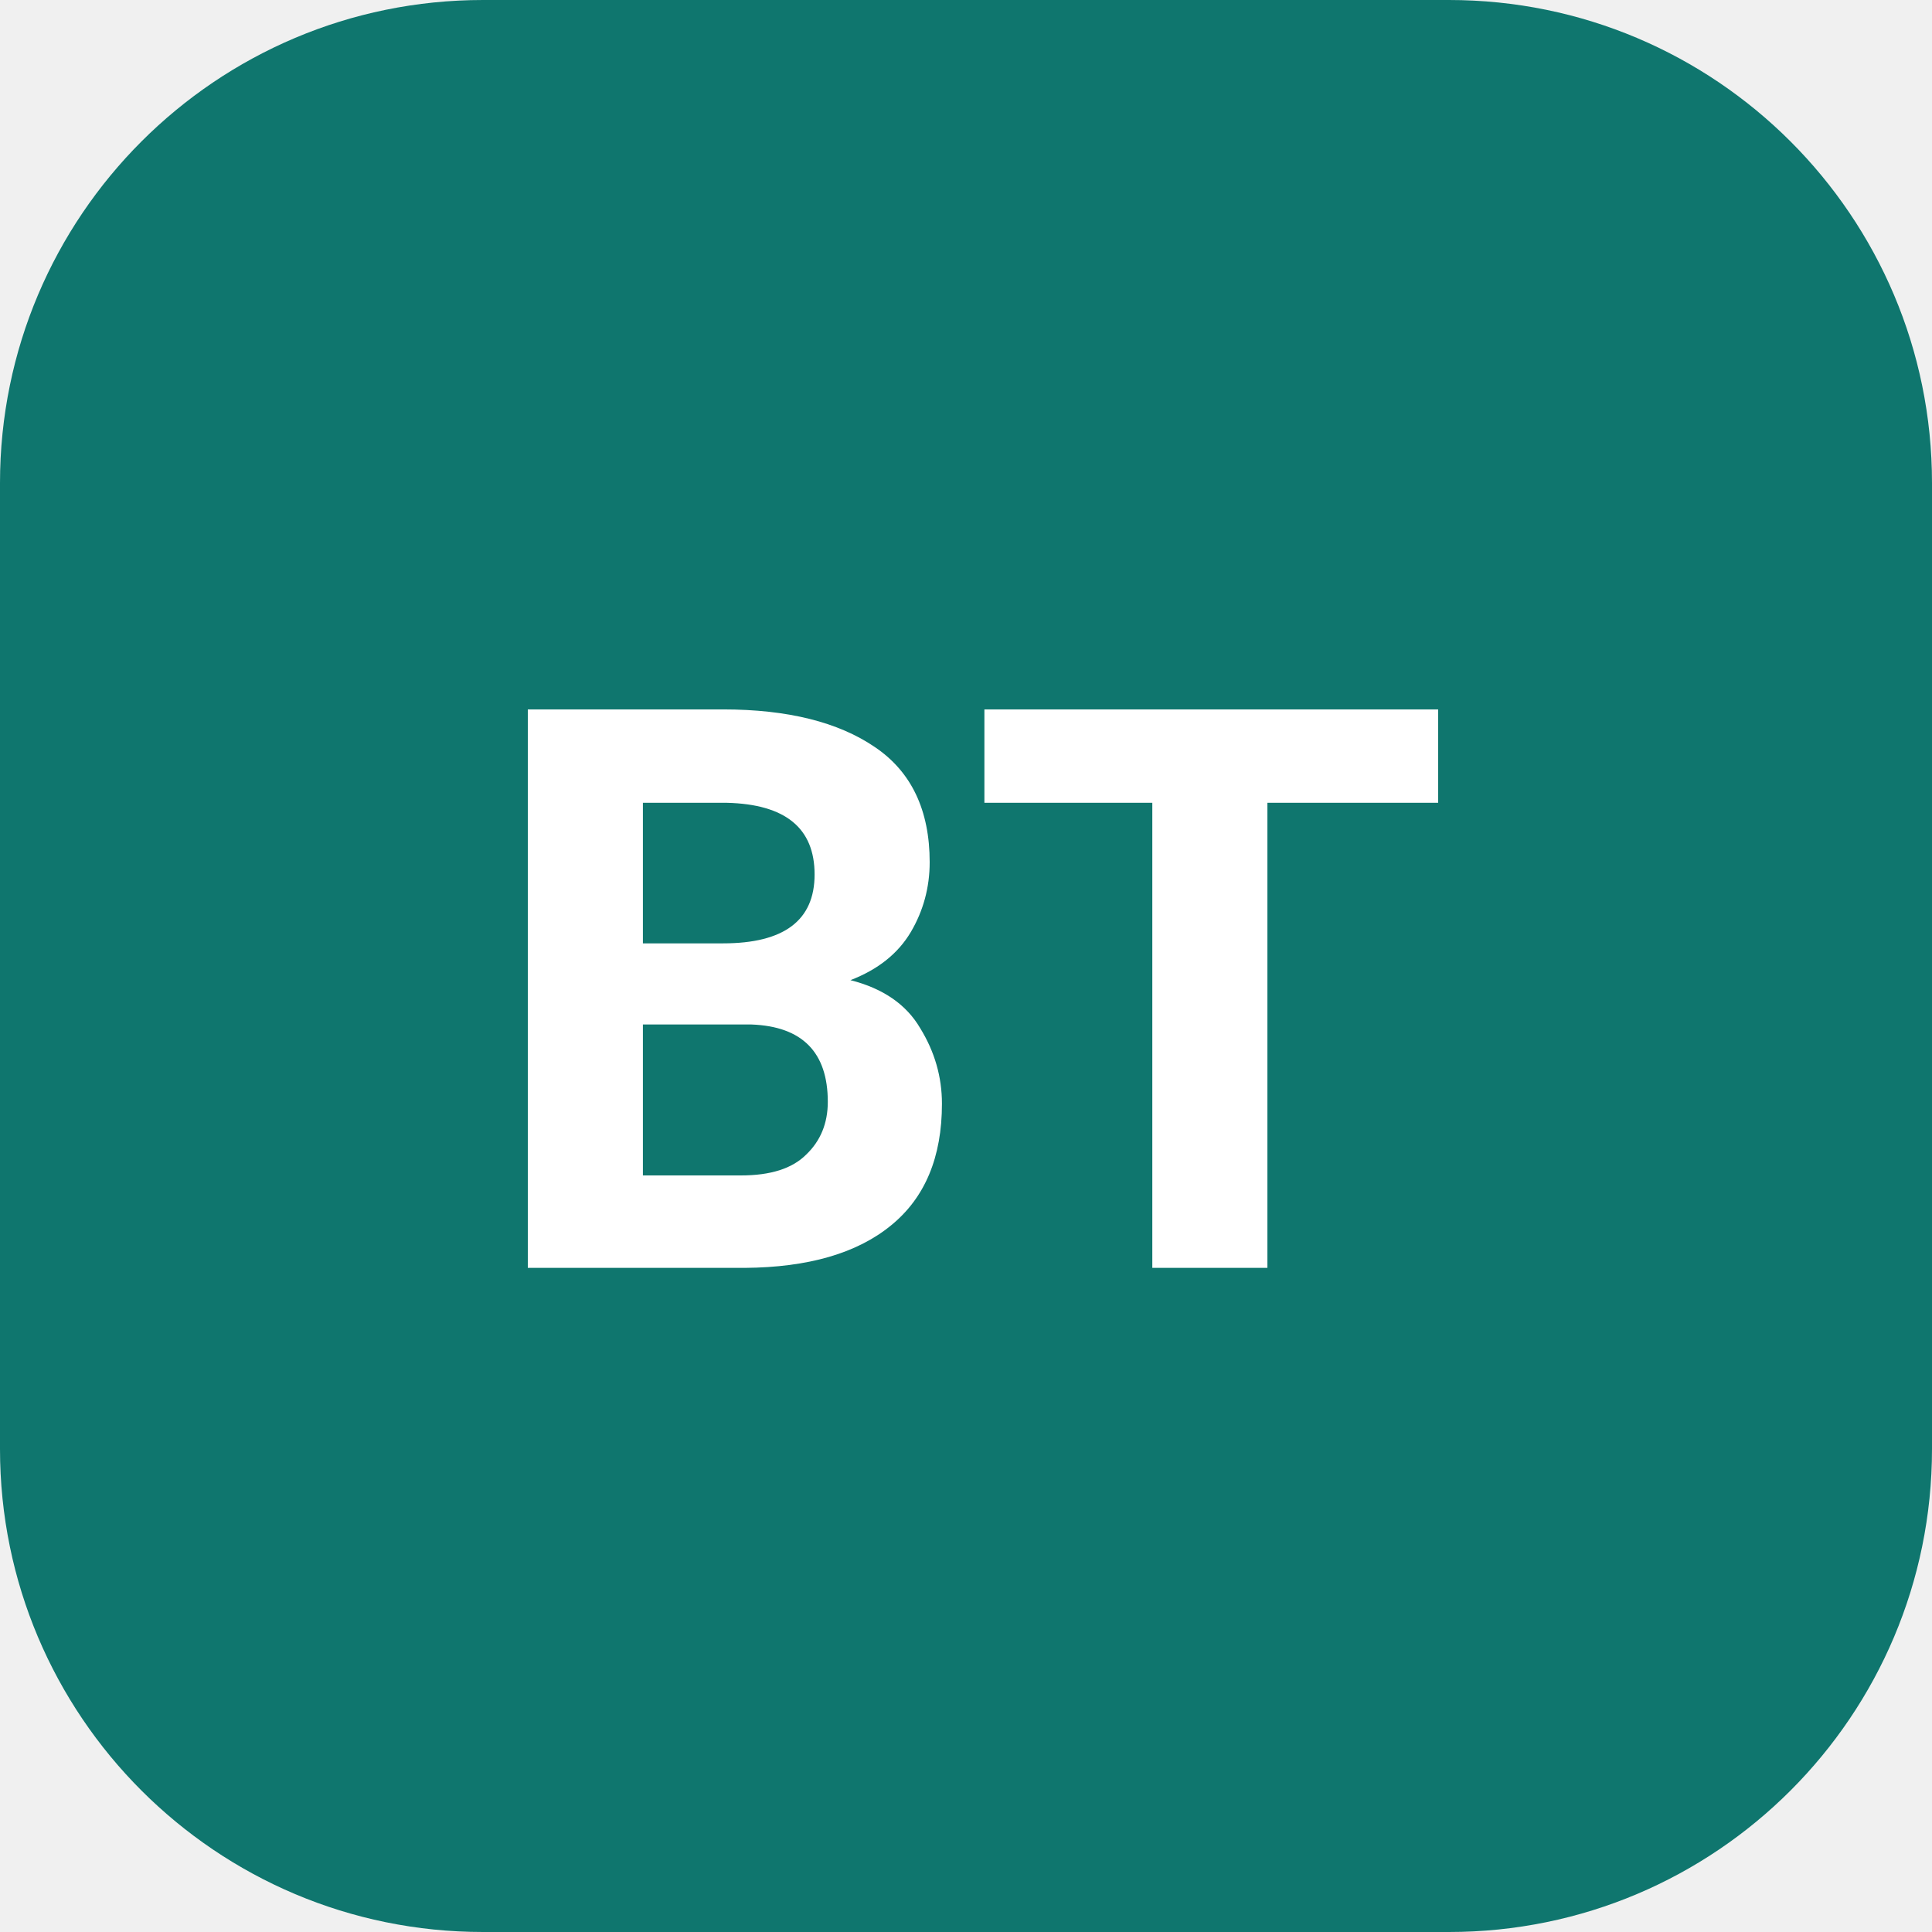
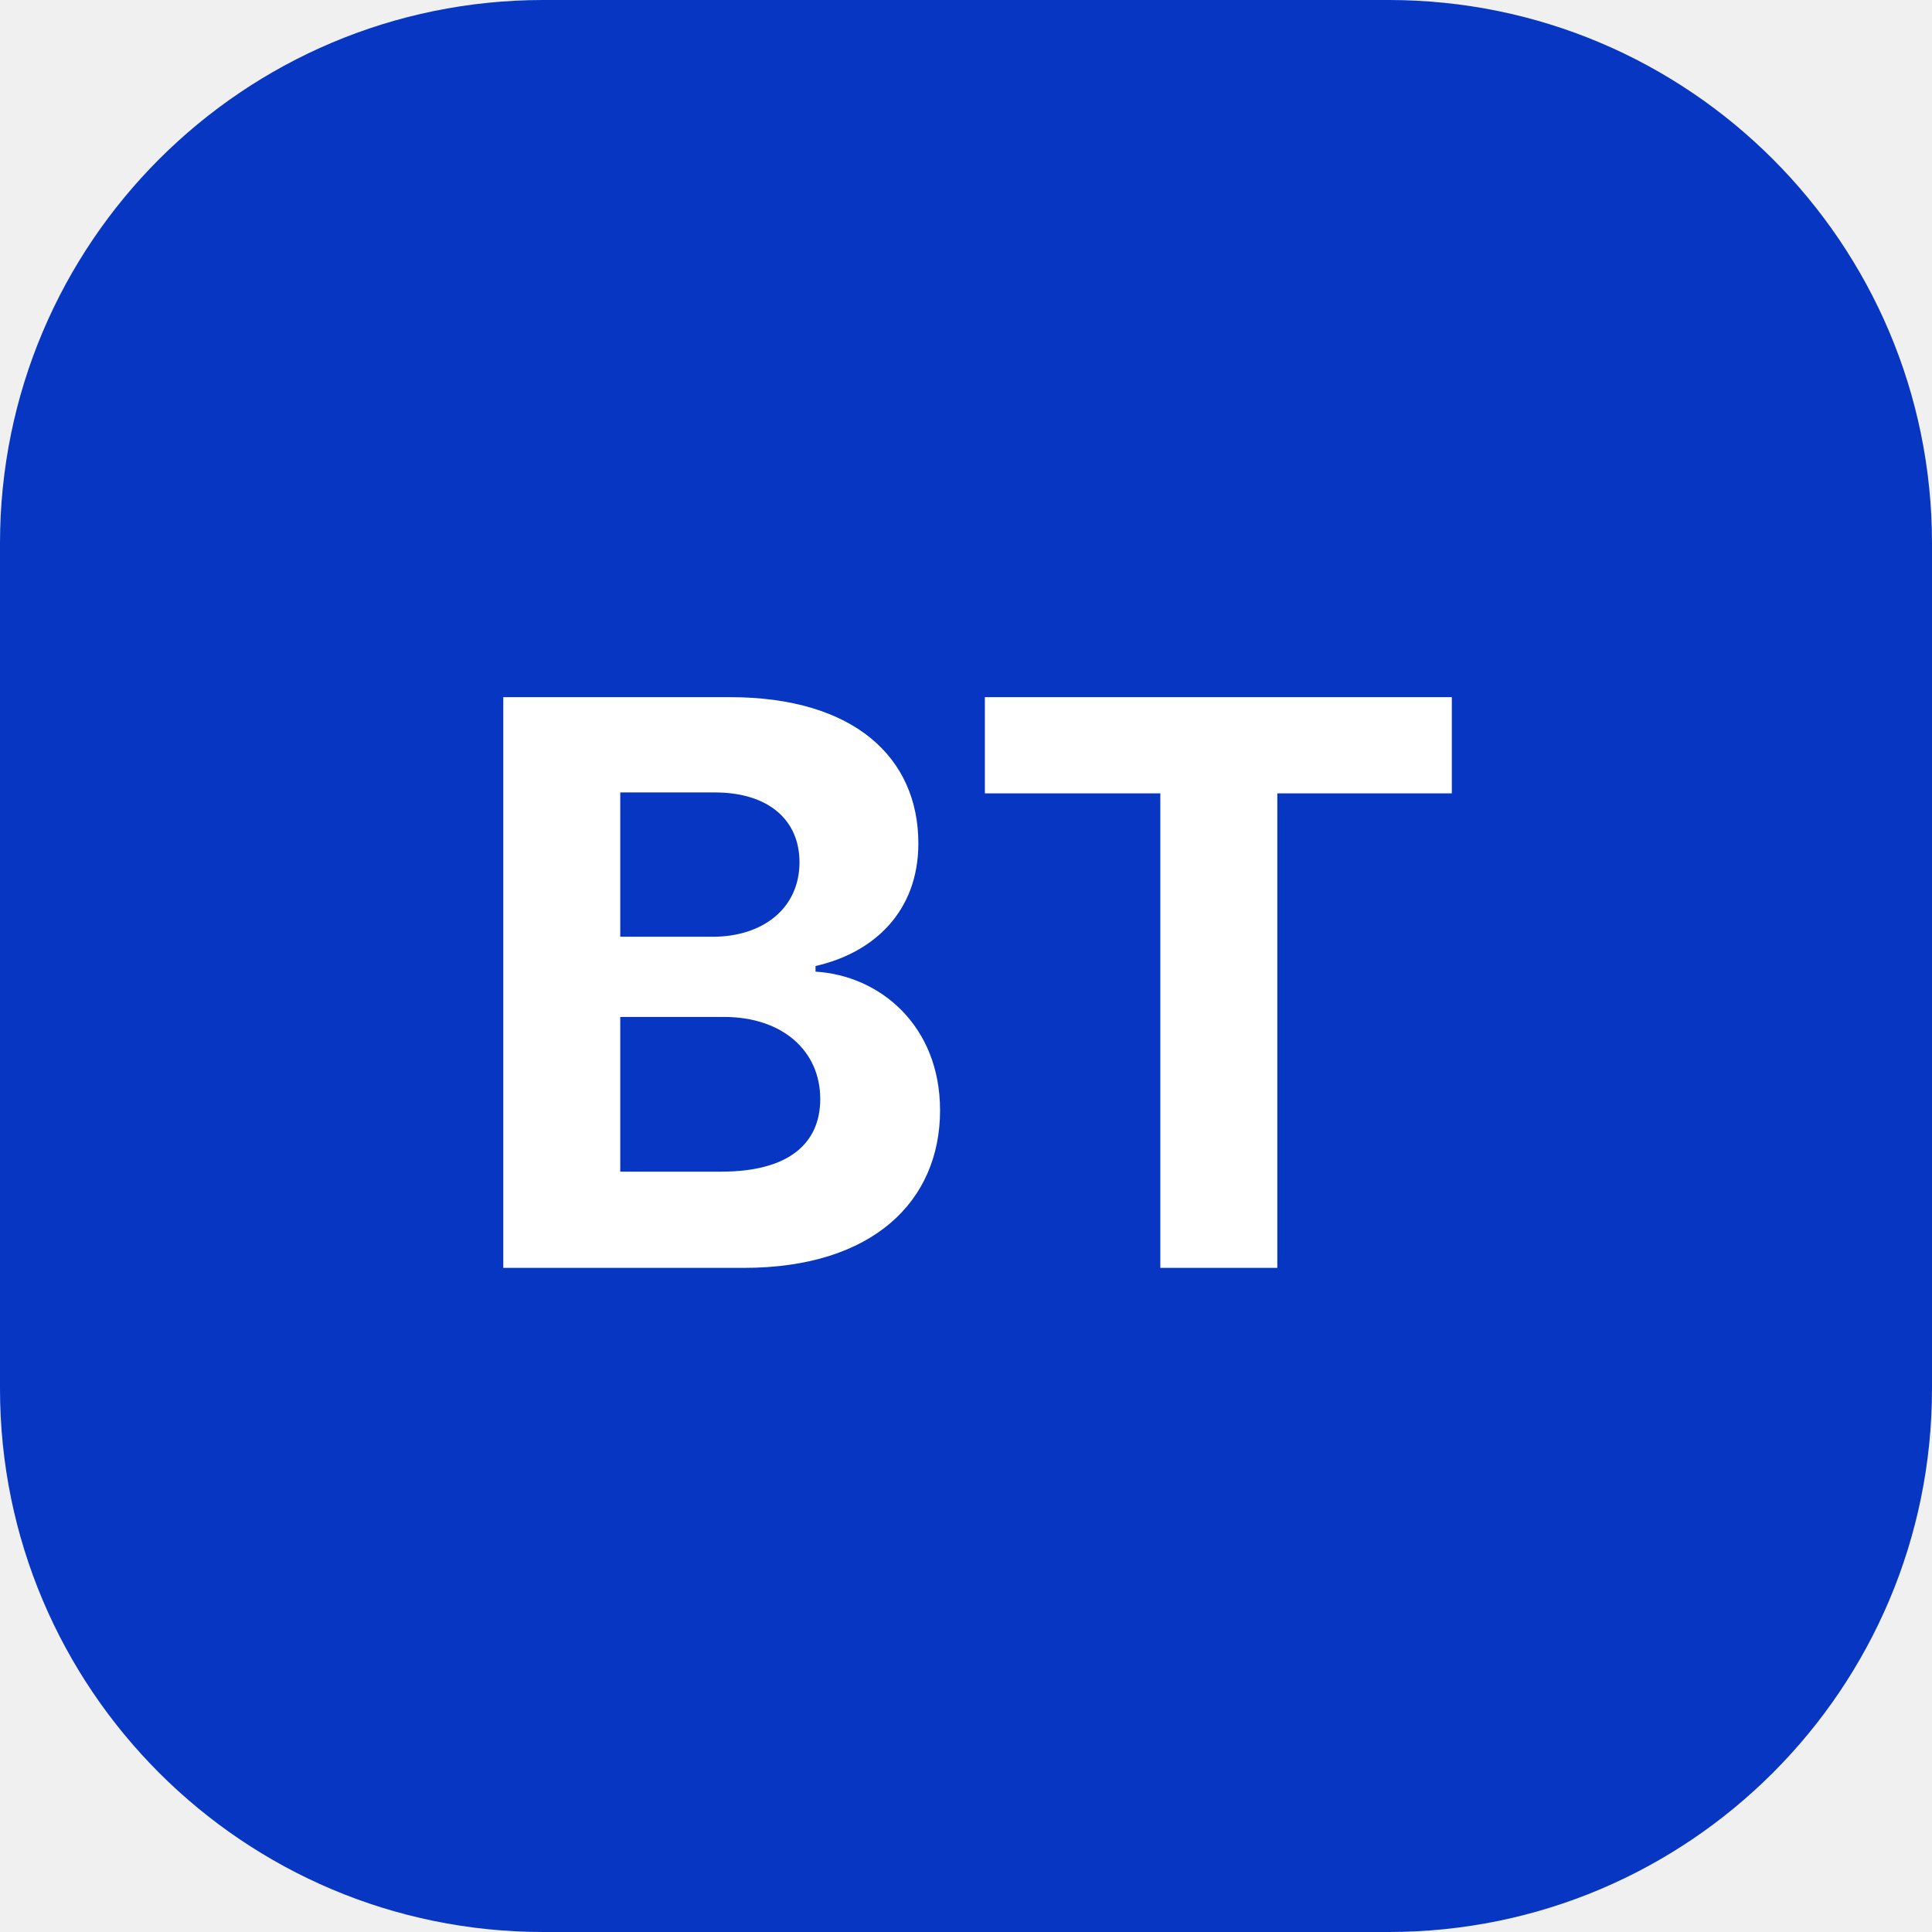
<svg xmlns="http://www.w3.org/2000/svg" viewBox="0 0 32 32">
-   <rect width="32" height="32" rx="8" fill="#0f766e" />
-   <text x="16" y="21" font-family="-apple-system, Segoe UI, Roboto, sans-serif" font-size="13" font-weight="700" fill="#ffffff" text-anchor="middle">BT</text>
+   <rect width="32" height="32" rx="9" fill="#0736C2" />
+   <text x="16" y="21" font-family="Inter, -apple-system, Segoe UI, Roboto, sans-serif" font-size="13" font-weight="700" letter-spacing="0.5" fill="#ffffff" text-anchor="middle">BT</text>
</svg>
